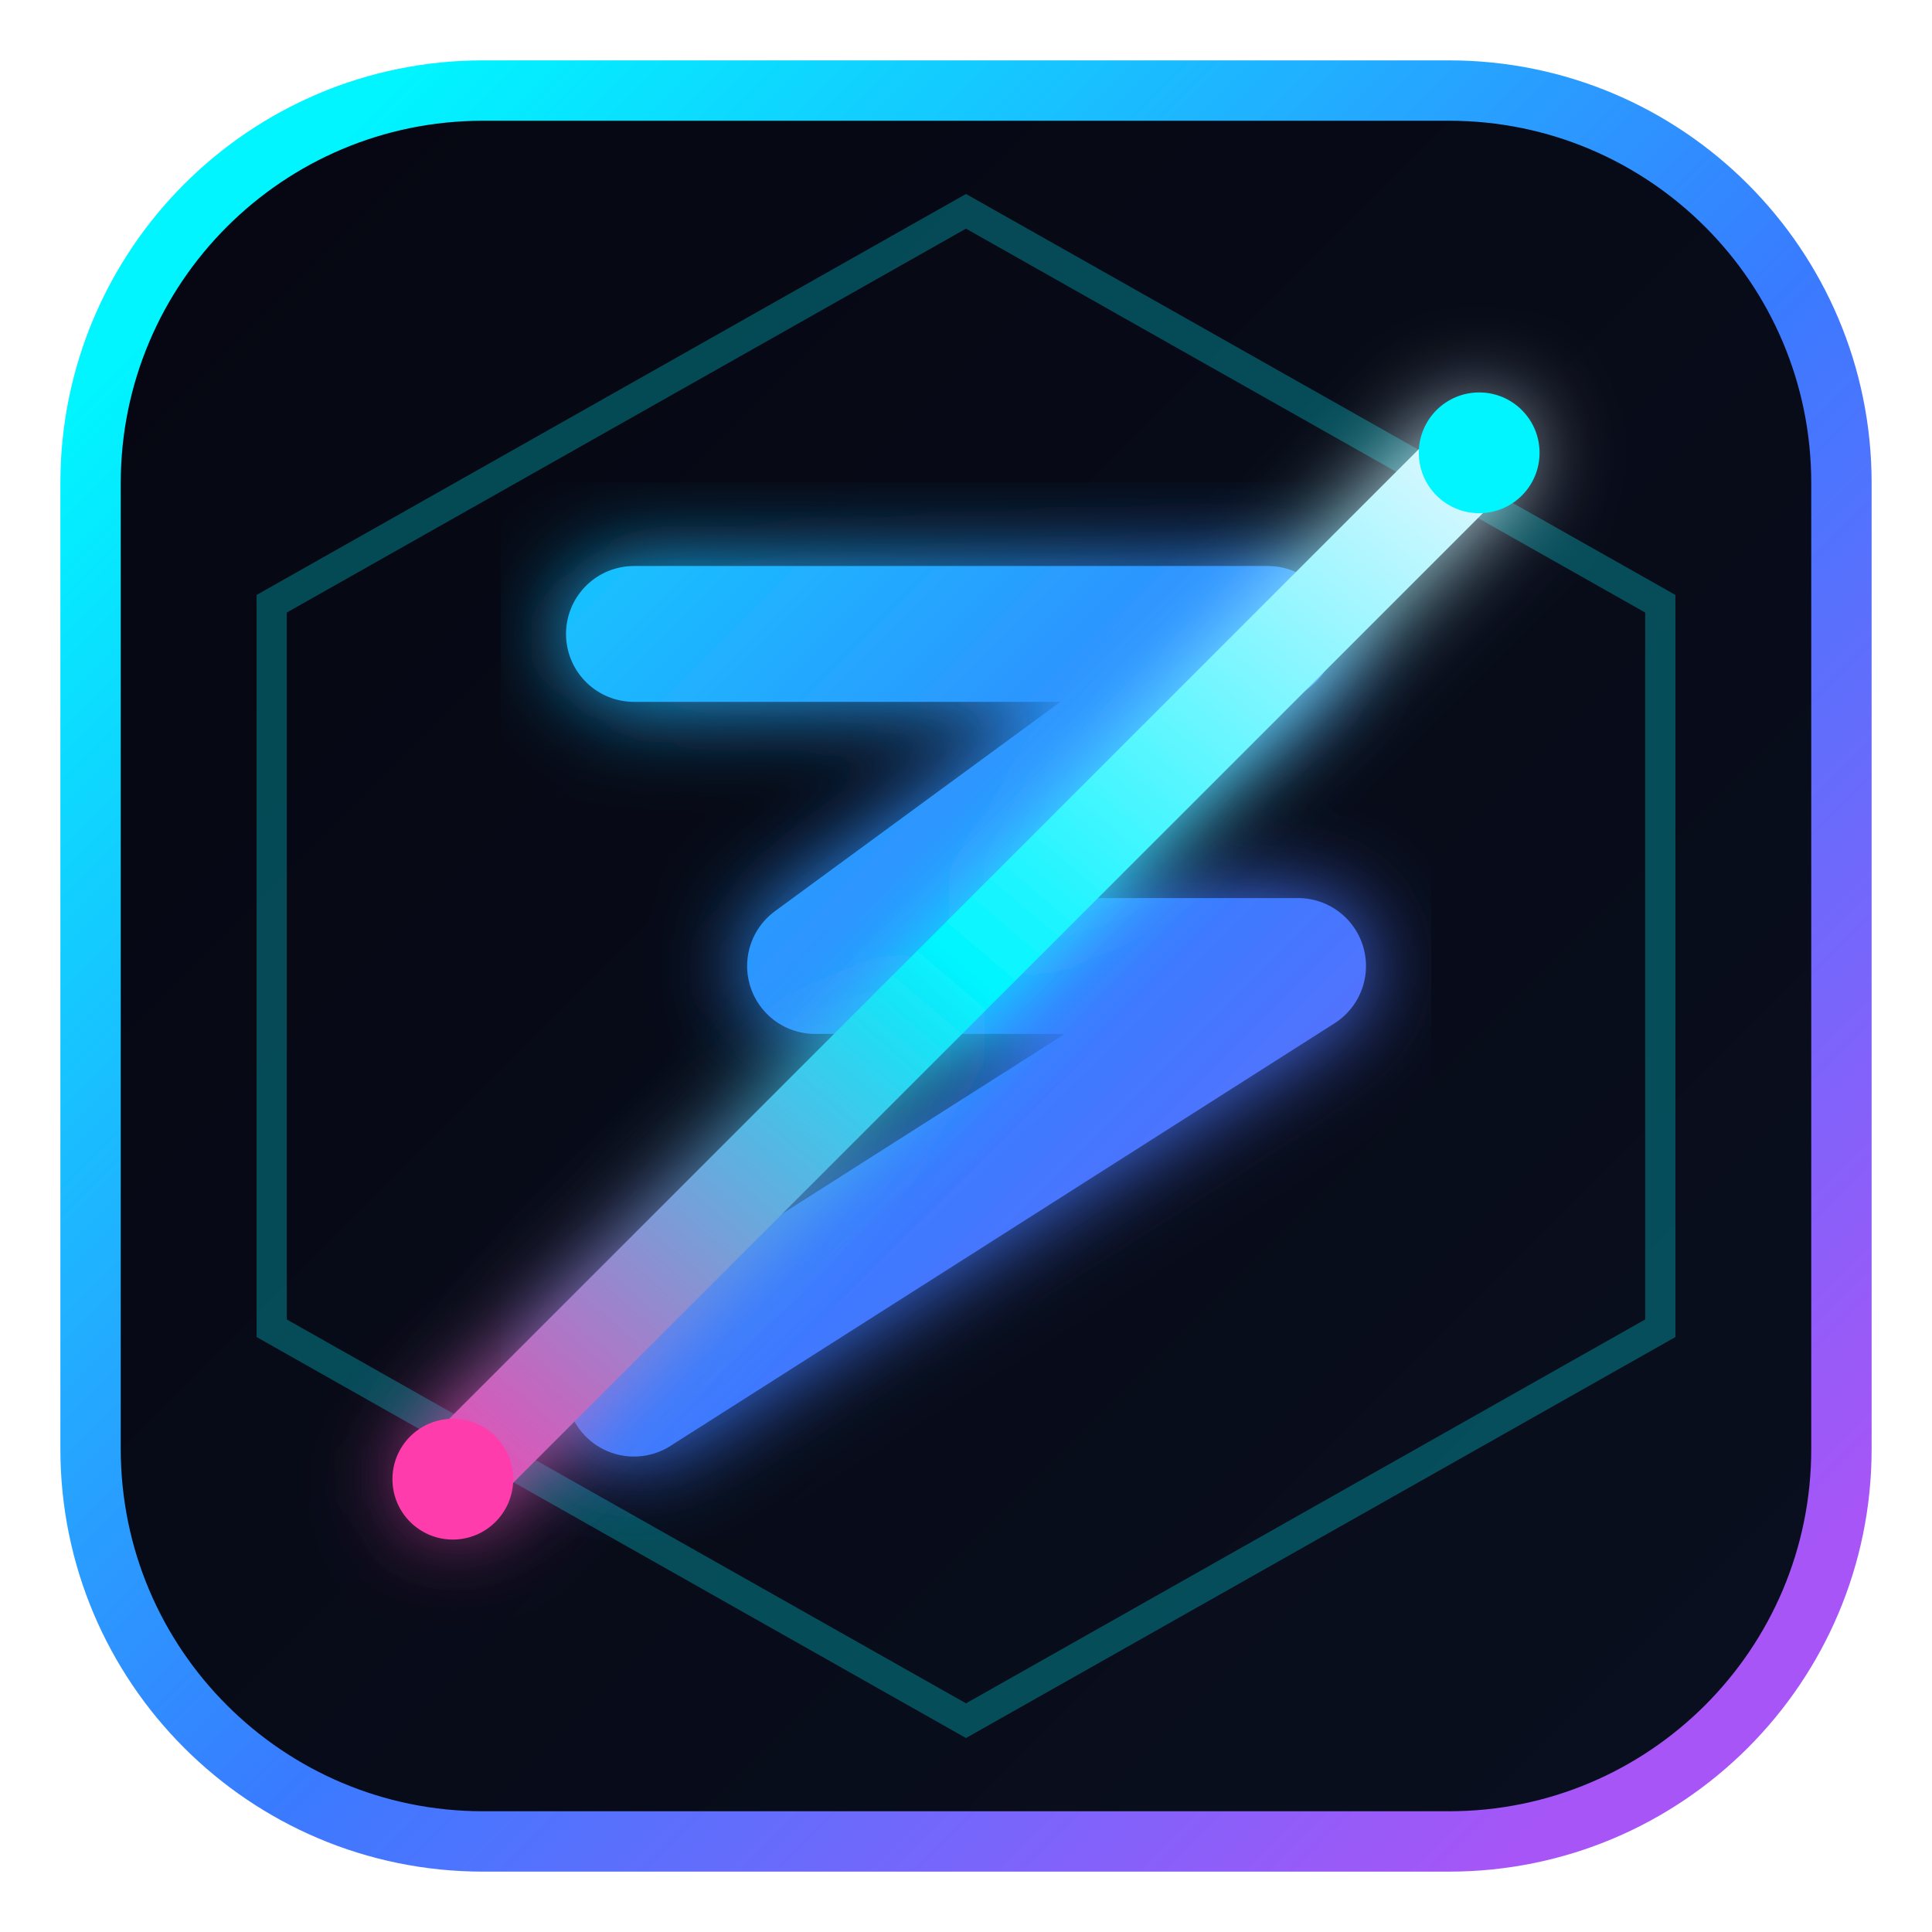
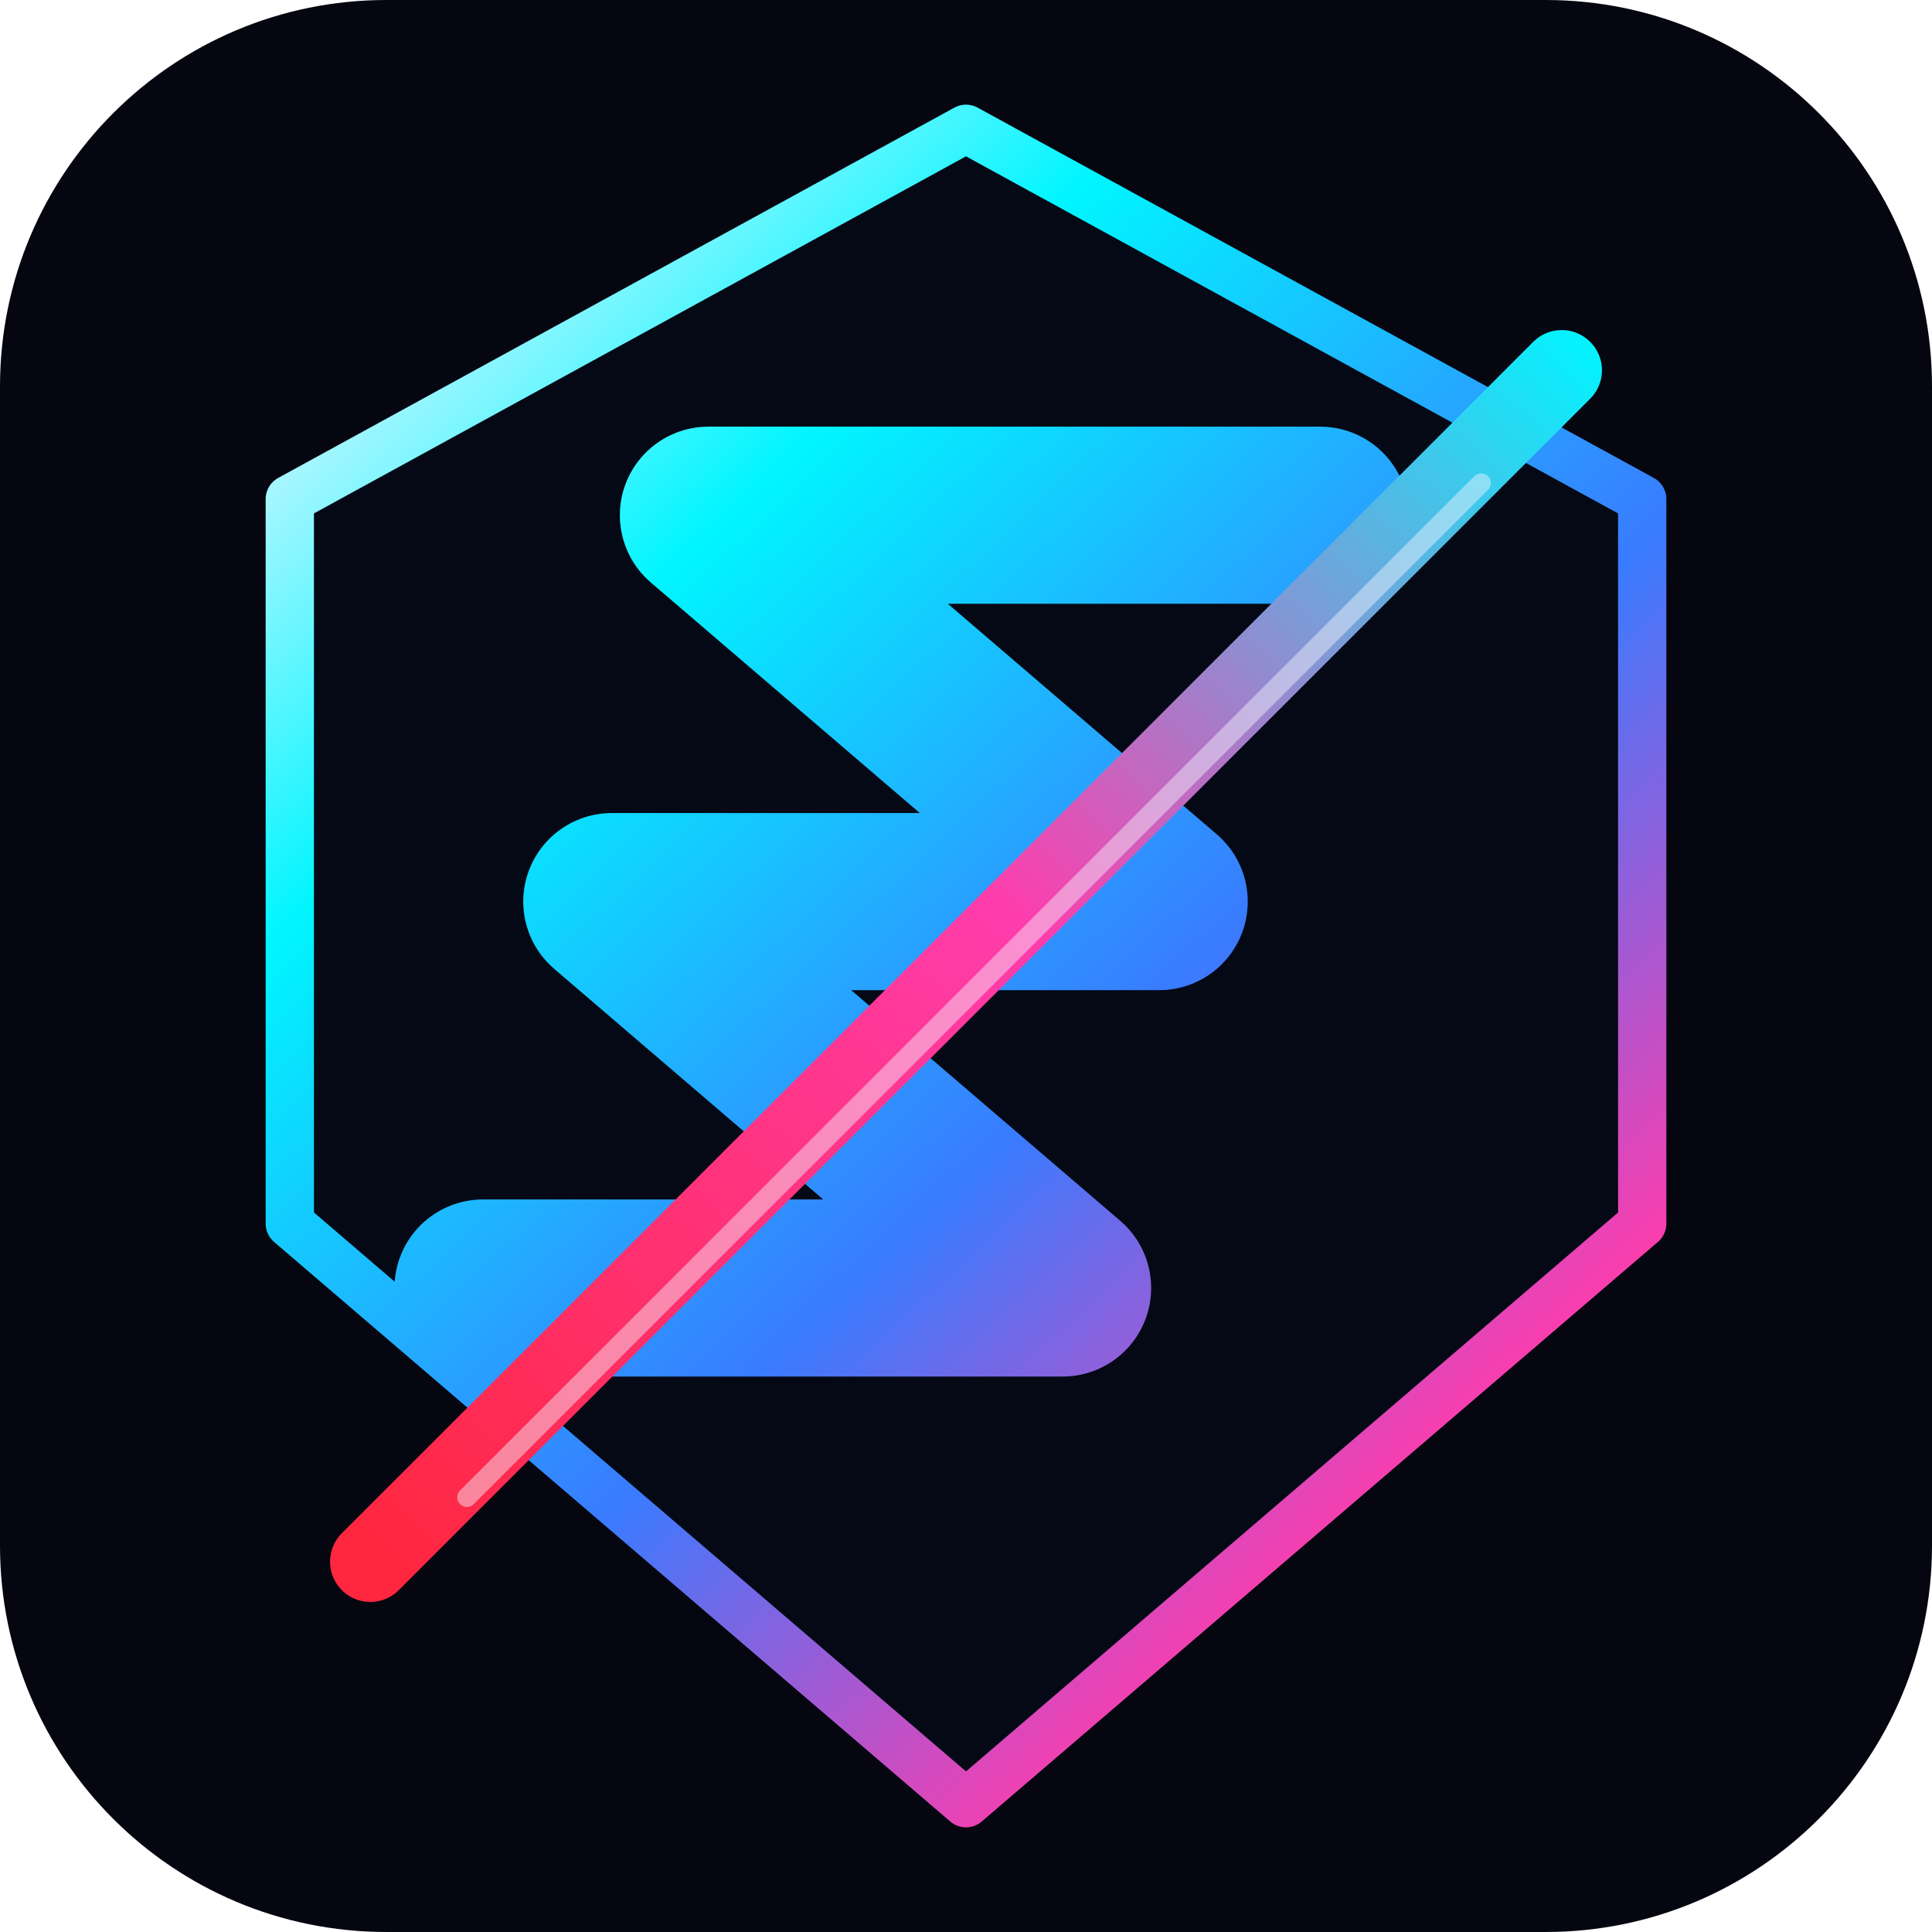
- <svg xmlns="http://www.w3.org/2000/svg" viewBox="0 0 128 128" fill="none">
+ <svg xmlns="http://www.w3.org/2000/svg" viewBox="0 0 120 120">
  <defs>
-     <linearGradient id="bg" x1="0" y1="0" x2="128" y2="128" gradientUnits="userSpaceOnUse">
-       <stop offset="0%" stop-color="#050610" />
-       <stop offset="100%" stop-color="#0A1020" />
+     <linearGradient id="g" x1="18" y1="16" x2="104" y2="108" gradientUnits="userSpaceOnUse">
+       <stop offset="0%" stop-color="#F5F7FF" />
+       <stop offset="24%" stop-color="#00F5FF" />
+       <stop offset="56%" stop-color="#397BFF" />
+       <stop offset="82%" stop-color="#FF3CAC" />
+       <stop offset="100%" stop-color="#FF2740" />
    </linearGradient>
-     <linearGradient id="neon" x1="16" y1="16" x2="112" y2="112" gradientUnits="userSpaceOnUse">
-       <stop offset="0%" stop-color="#00F5FF" />
-       <stop offset="55%" stop-color="#397BFF" />
-       <stop offset="100%" stop-color="#A855F7" />
+     <linearGradient id="s" x1="26" y1="98" x2="98" y2="20" gradientUnits="userSpaceOnUse">
+       <stop offset="0%" stop-color="#FF2740" />
+       <stop offset="52%" stop-color="#FF3CAC" />
+       <stop offset="100%" stop-color="#00F5FF" />
    </linearGradient>
-     <linearGradient id="slash" x1="30" y1="104" x2="98" y2="24" gradientUnits="userSpaceOnUse">
-       <stop offset="0%" stop-color="#FF3CAC" />
-       <stop offset="50%" stop-color="#00F5FF" />
-       <stop offset="100%" stop-color="#F5F7FF" />
-     </linearGradient>
-     <filter id="glow" x="-20%" y="-20%" width="140%" height="140%">
-       <feGaussianBlur stdDeviation="3" result="blur" />
-       <feComposite in="SourceGraphic" in2="blur" operator="over" />
-     </filter>
  </defs>
-   <rect x="6" y="6" width="116" height="116" rx="26" fill="url(#bg)" stroke="url(#neon)" stroke-width="4" />
-   <polygon points="64,14 110,40 110,88 64,114 18,88 18,40" fill="none" stroke="#00F5FF" stroke-opacity="0.28" stroke-width="2" />
-   <path d="M42 42H84L54 64H86L42 92" stroke="url(#neon)" stroke-width="9" stroke-linecap="round" stroke-linejoin="round" filter="url(#glow)" />
-   <path d="M30 98L98 30" stroke="url(#slash)" stroke-width="6" stroke-linecap="round" filter="url(#glow)" />
-   <circle cx="98" cy="30" r="4" fill="#00F5FF" />
-   <circle cx="30" cy="98" r="4" fill="#FF3CAC" />
+   <rect width="120" height="120" rx="24" fill="#050610" />
+   <path d="M60 8 L102 31 V76 L60 112 L18 76 V31 Z" fill="rgba(5,9,22,0.9)" stroke="url(#g)" stroke-width="3" stroke-linejoin="round" />
+   <path d="M82 32 H44 L72 56 H38 L66 80 H30" fill="none" stroke="url(#g)" stroke-width="11" stroke-linecap="round" stroke-linejoin="round" />
+   <path d="M23 97 L97 23" stroke="url(#s)" stroke-width="5" stroke-linecap="round" />
+   <path d="M29 93 L92 30" stroke="#F5F7FF" stroke-opacity="0.45" stroke-width="1.2" stroke-linecap="round" />
</svg>
